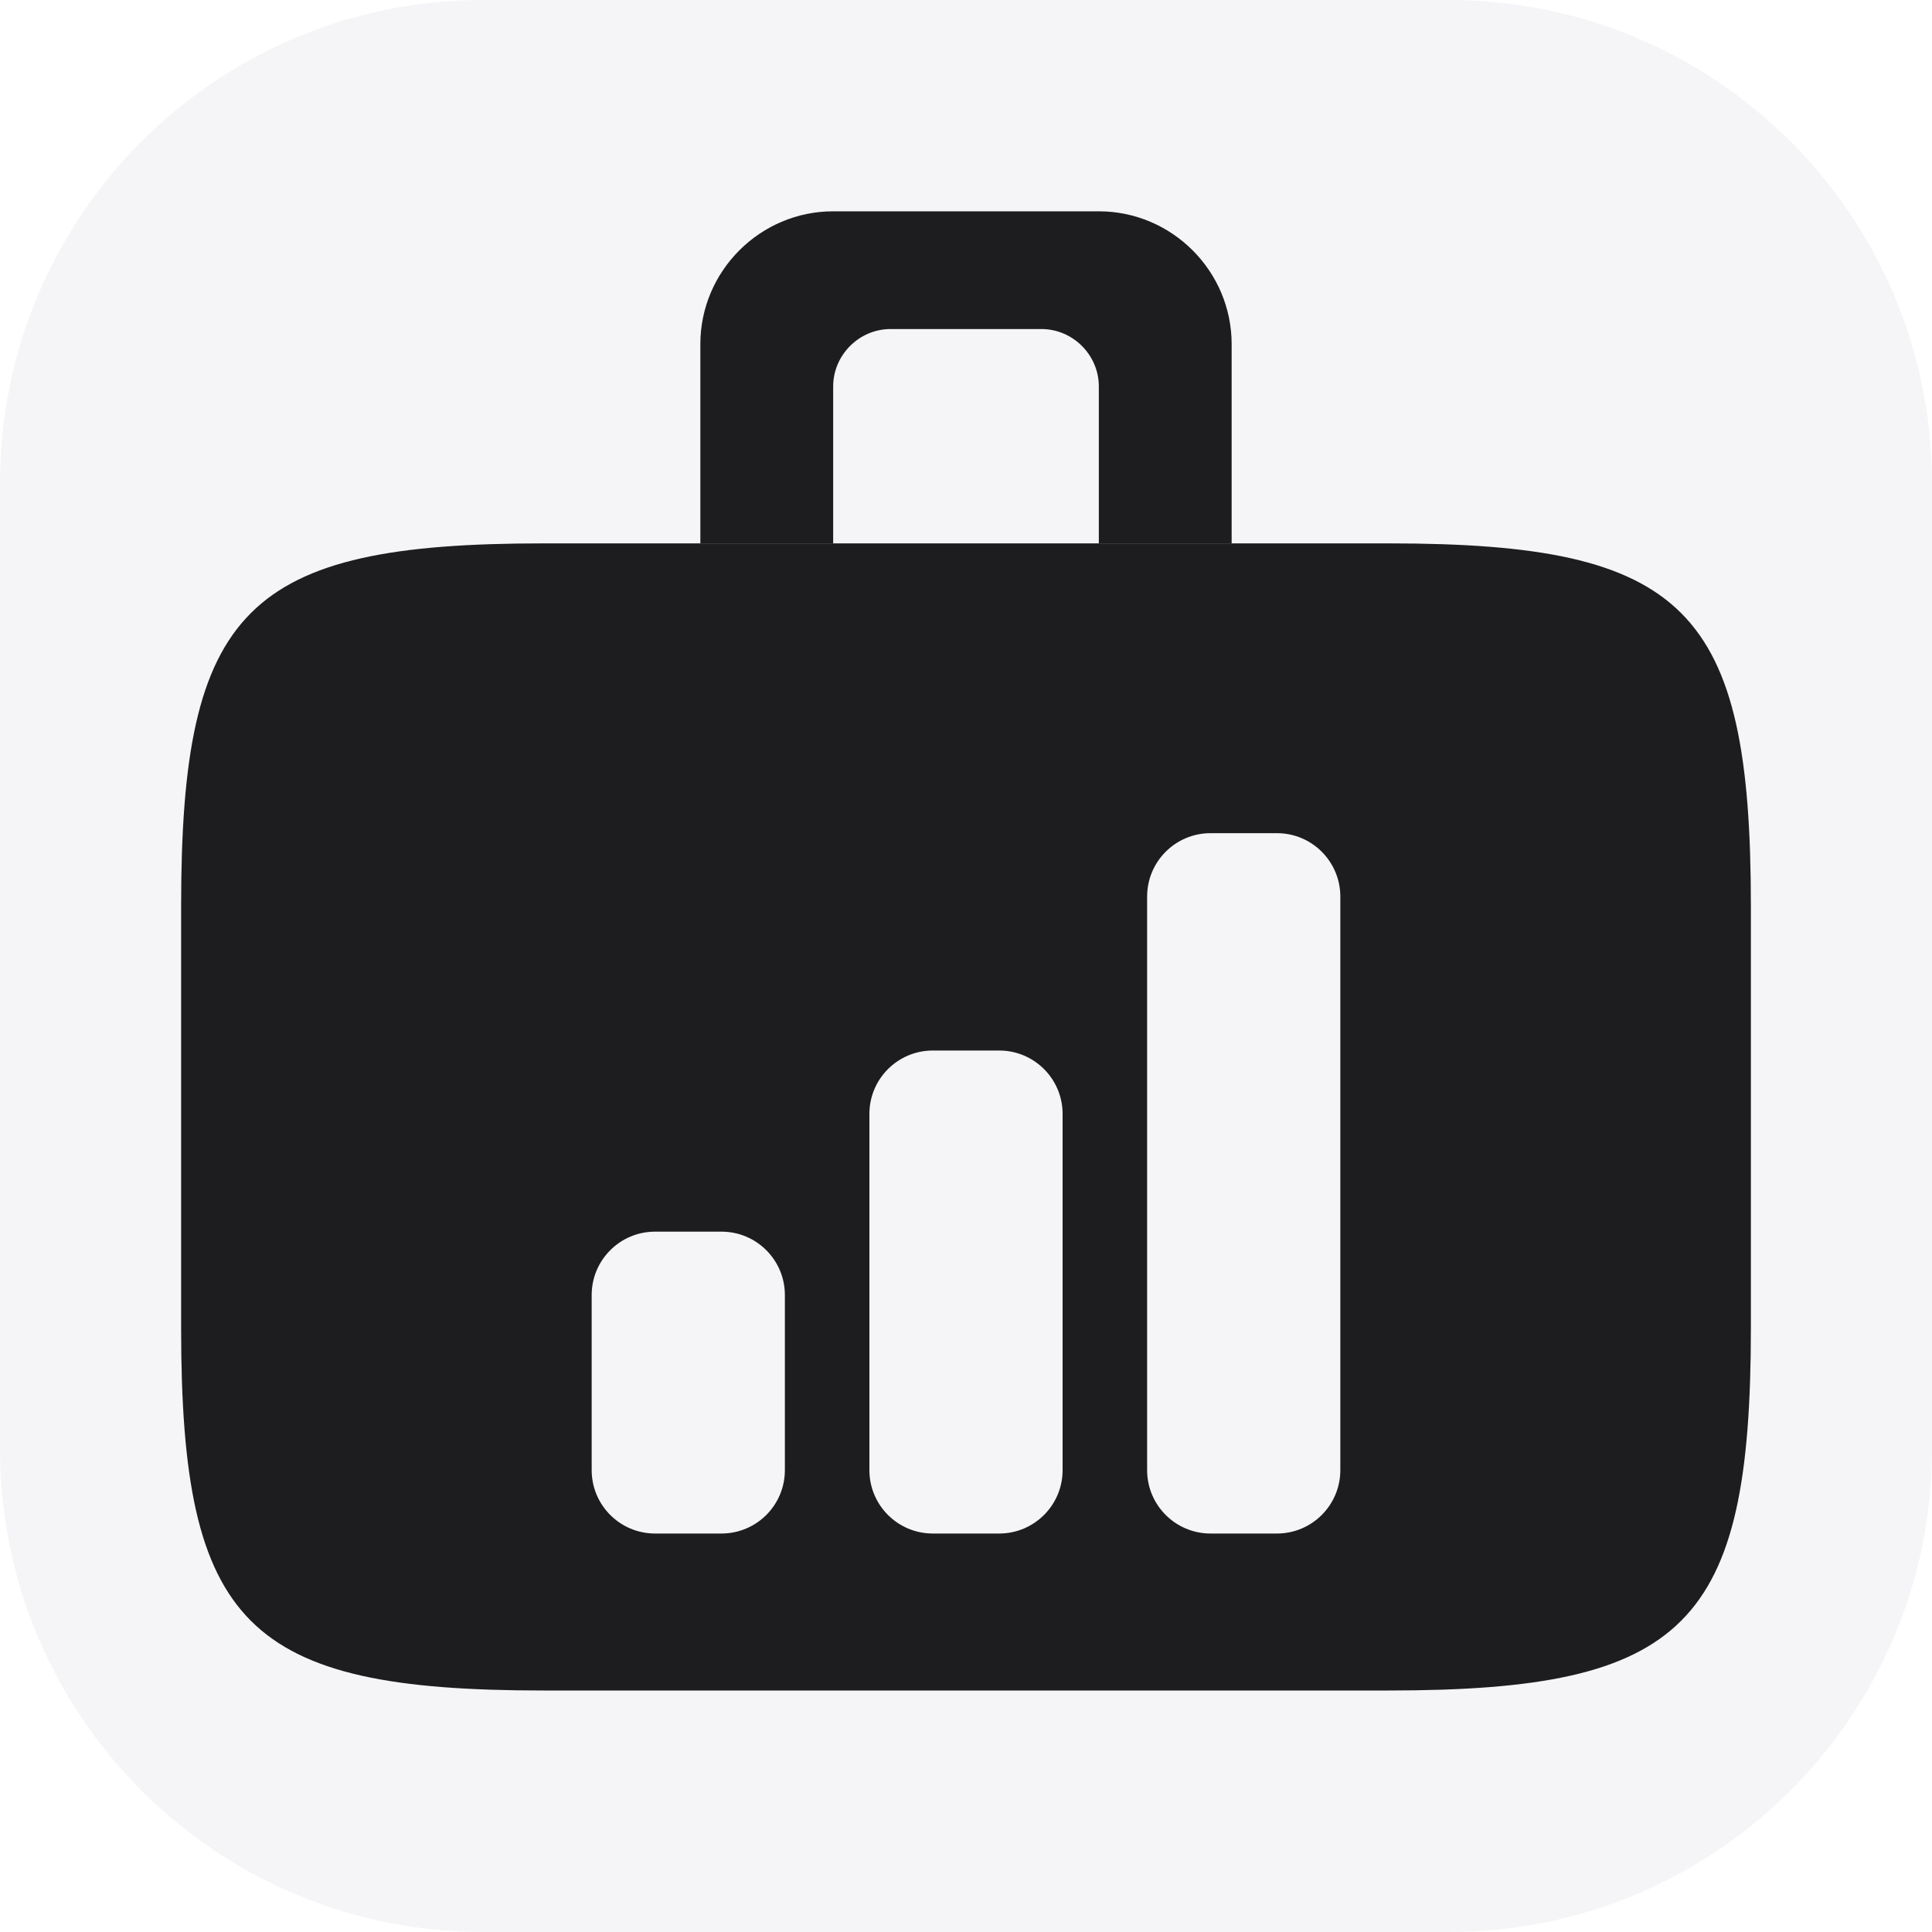
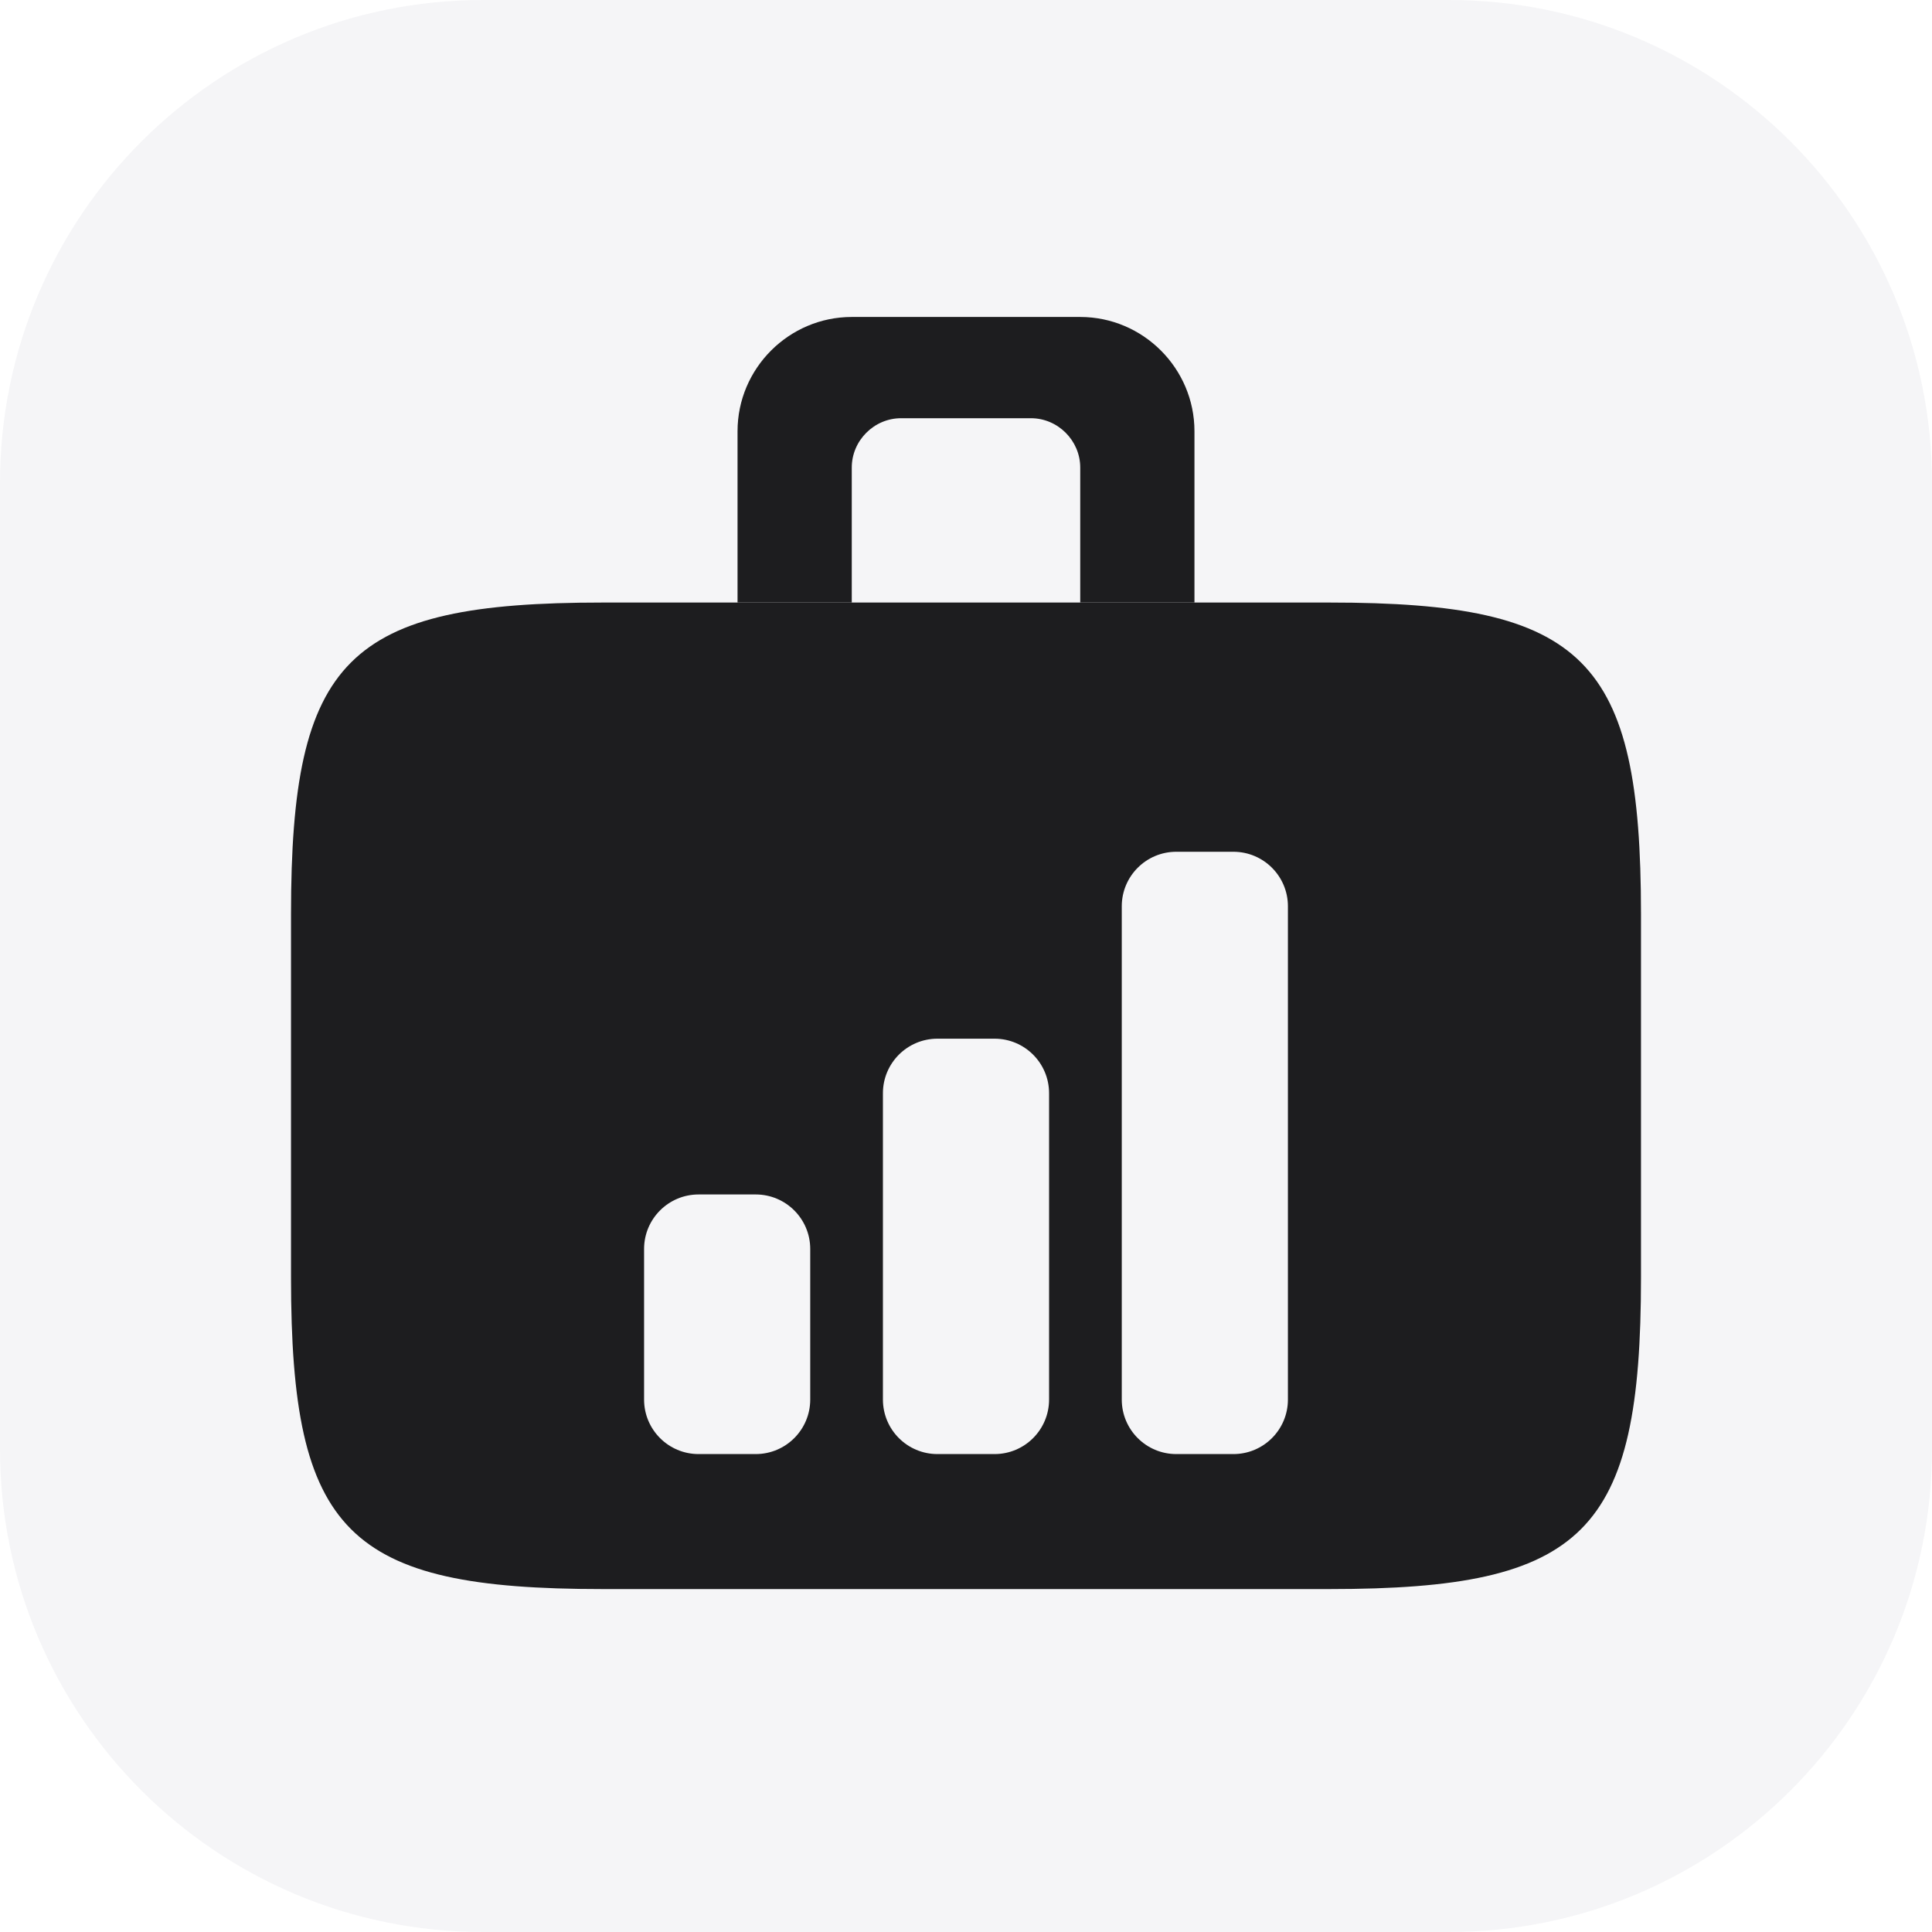
<svg xmlns="http://www.w3.org/2000/svg" viewBox="0 0 32 32" fill="none">
  <rect width="32" height="32" rx="8" fill="#f5f5f7" />
-   <path fill="#1d1d1f" fill-rule="evenodd" d="M11.60 9.00 V5.70 C11.60 4.49 12.59 3.50 13.80 3.50 H18.20 C19.41 3.50 20.40 4.49 20.40 5.70 V9.00 H18.20 V6.40 C18.20 5.88 17.77 5.45 17.25 5.45 H14.75 C14.23 5.45 13.80 5.88 13.80 6.40 V9.00 Z" />
-   <path fill="#1d1d1f" d="M9.00 9.00 H23.00 C27.92 9.00 29.00 10.08 29.00 15.00 V22.00 C29.00 26.92 27.92 28.00 23.00 28.00 H9.00 C4.08 28.00 3.00 26.92 3.00 22.00 V15.00 C3.00 10.08 4.08 9.00 9.00 9.00 Z" />
-   <rect x="9.80" y="20.40" width="3.20" height="5.00" rx="1.05" fill="#f5f5f7" />
-   <rect x="14.40" y="17.40" width="3.20" height="8.00" rx="1.05" fill="#f5f5f7" />
-   <rect x="19.00" y="13.80" width="3.20" height="11.60" rx="1.05" fill="#f5f5f7" />
+   <g transform="translate(16 16) scale(0.86) translate(-16 -16)">
+     <path fill="#1d1d1f" fill-rule="evenodd" d="M11.60 9.00 V5.70 C11.60 4.49 12.59 3.50 13.80 3.50 H18.20 C19.41 3.50 20.40 4.49 20.40 5.70 V9.00 H18.20 V6.40 C18.20 5.88 17.77 5.45 17.25 5.45 H14.75 C14.23 5.45 13.80 5.88 13.80 6.40 V9.00 Z" />
+     <path fill="#1d1d1f" d="M9.00 9.00 H23.00 C27.92 9.00 29.00 10.08 29.00 15.00 V22.00 C29.00 26.92 27.92 28.00 23.00 28.00 H9.00 C4.08 28.00 3.00 26.92 3.00 22.00 V15.00 C3.00 10.08 4.08 9.00 9.00 9.00 Z" />
+     <rect x="9.80" y="20.40" width="3.20" height="5.00" rx="1.05" fill="#f5f5f7" />
+     <rect x="14.40" y="17.40" width="3.20" height="8.00" rx="1.05" fill="#f5f5f7" />
+     <rect x="19.00" y="13.80" width="3.20" height="11.60" rx="1.05" fill="#f5f5f7" />
+   </g>
</svg>
